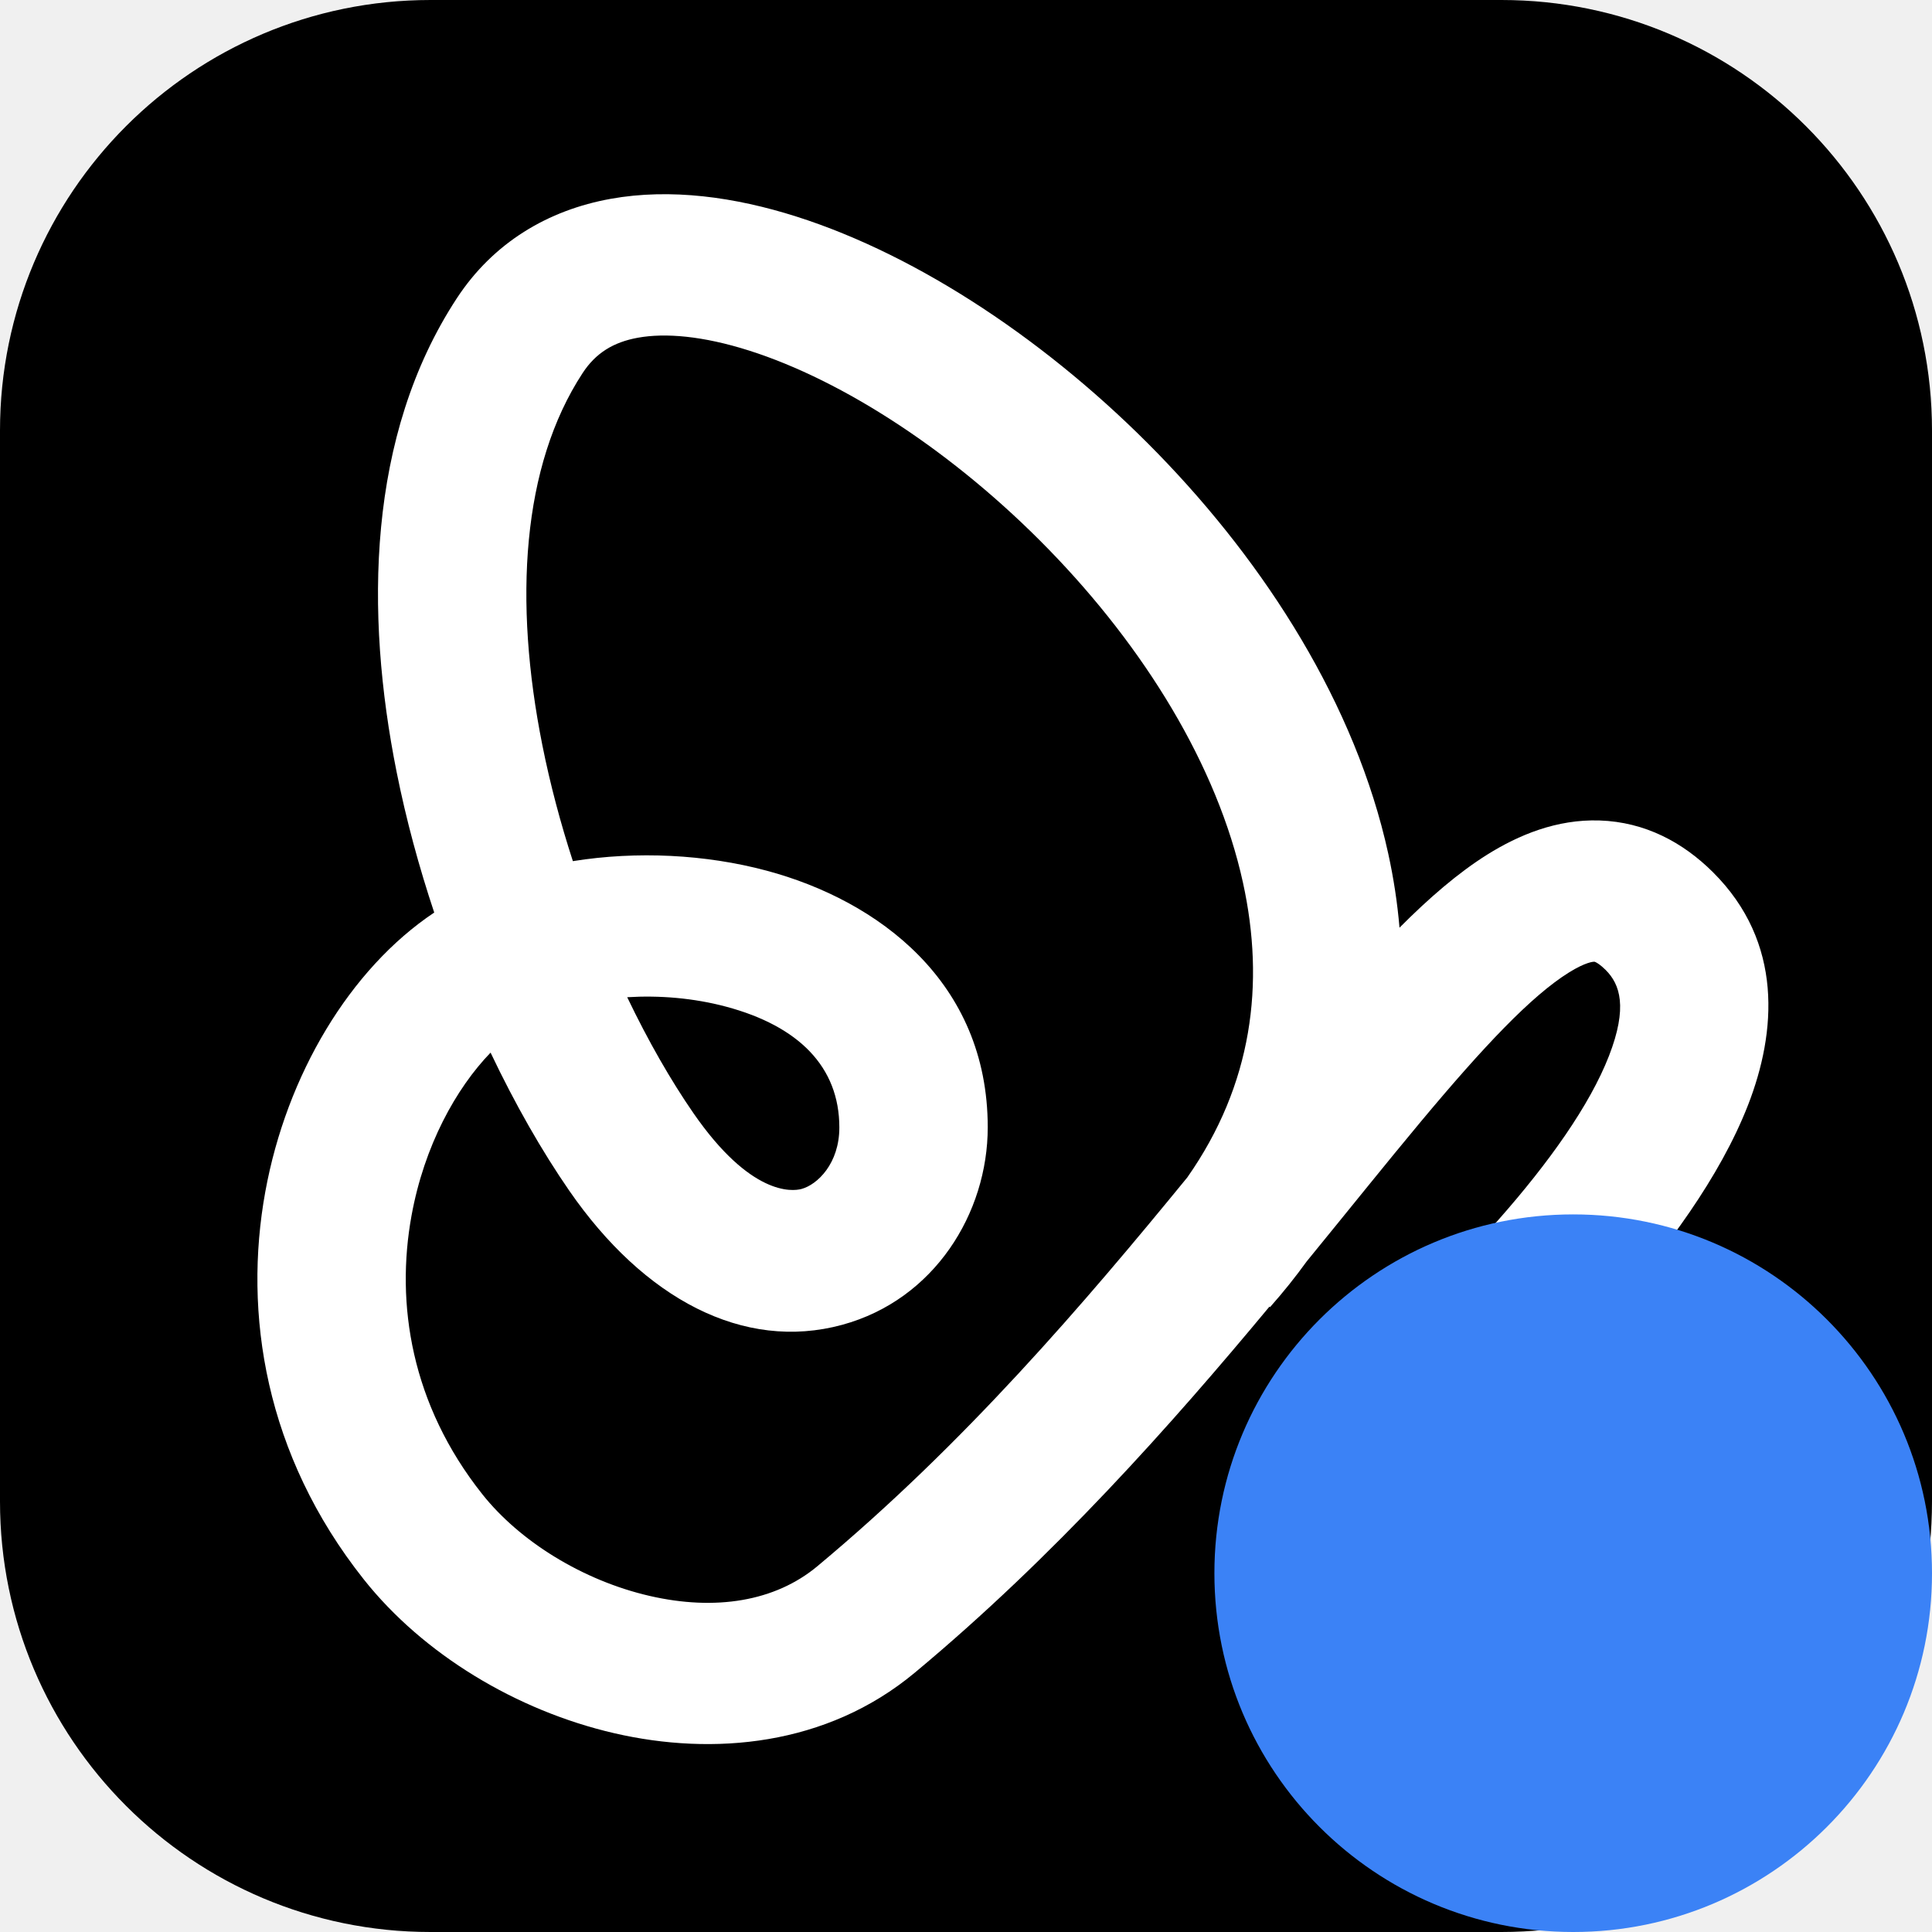
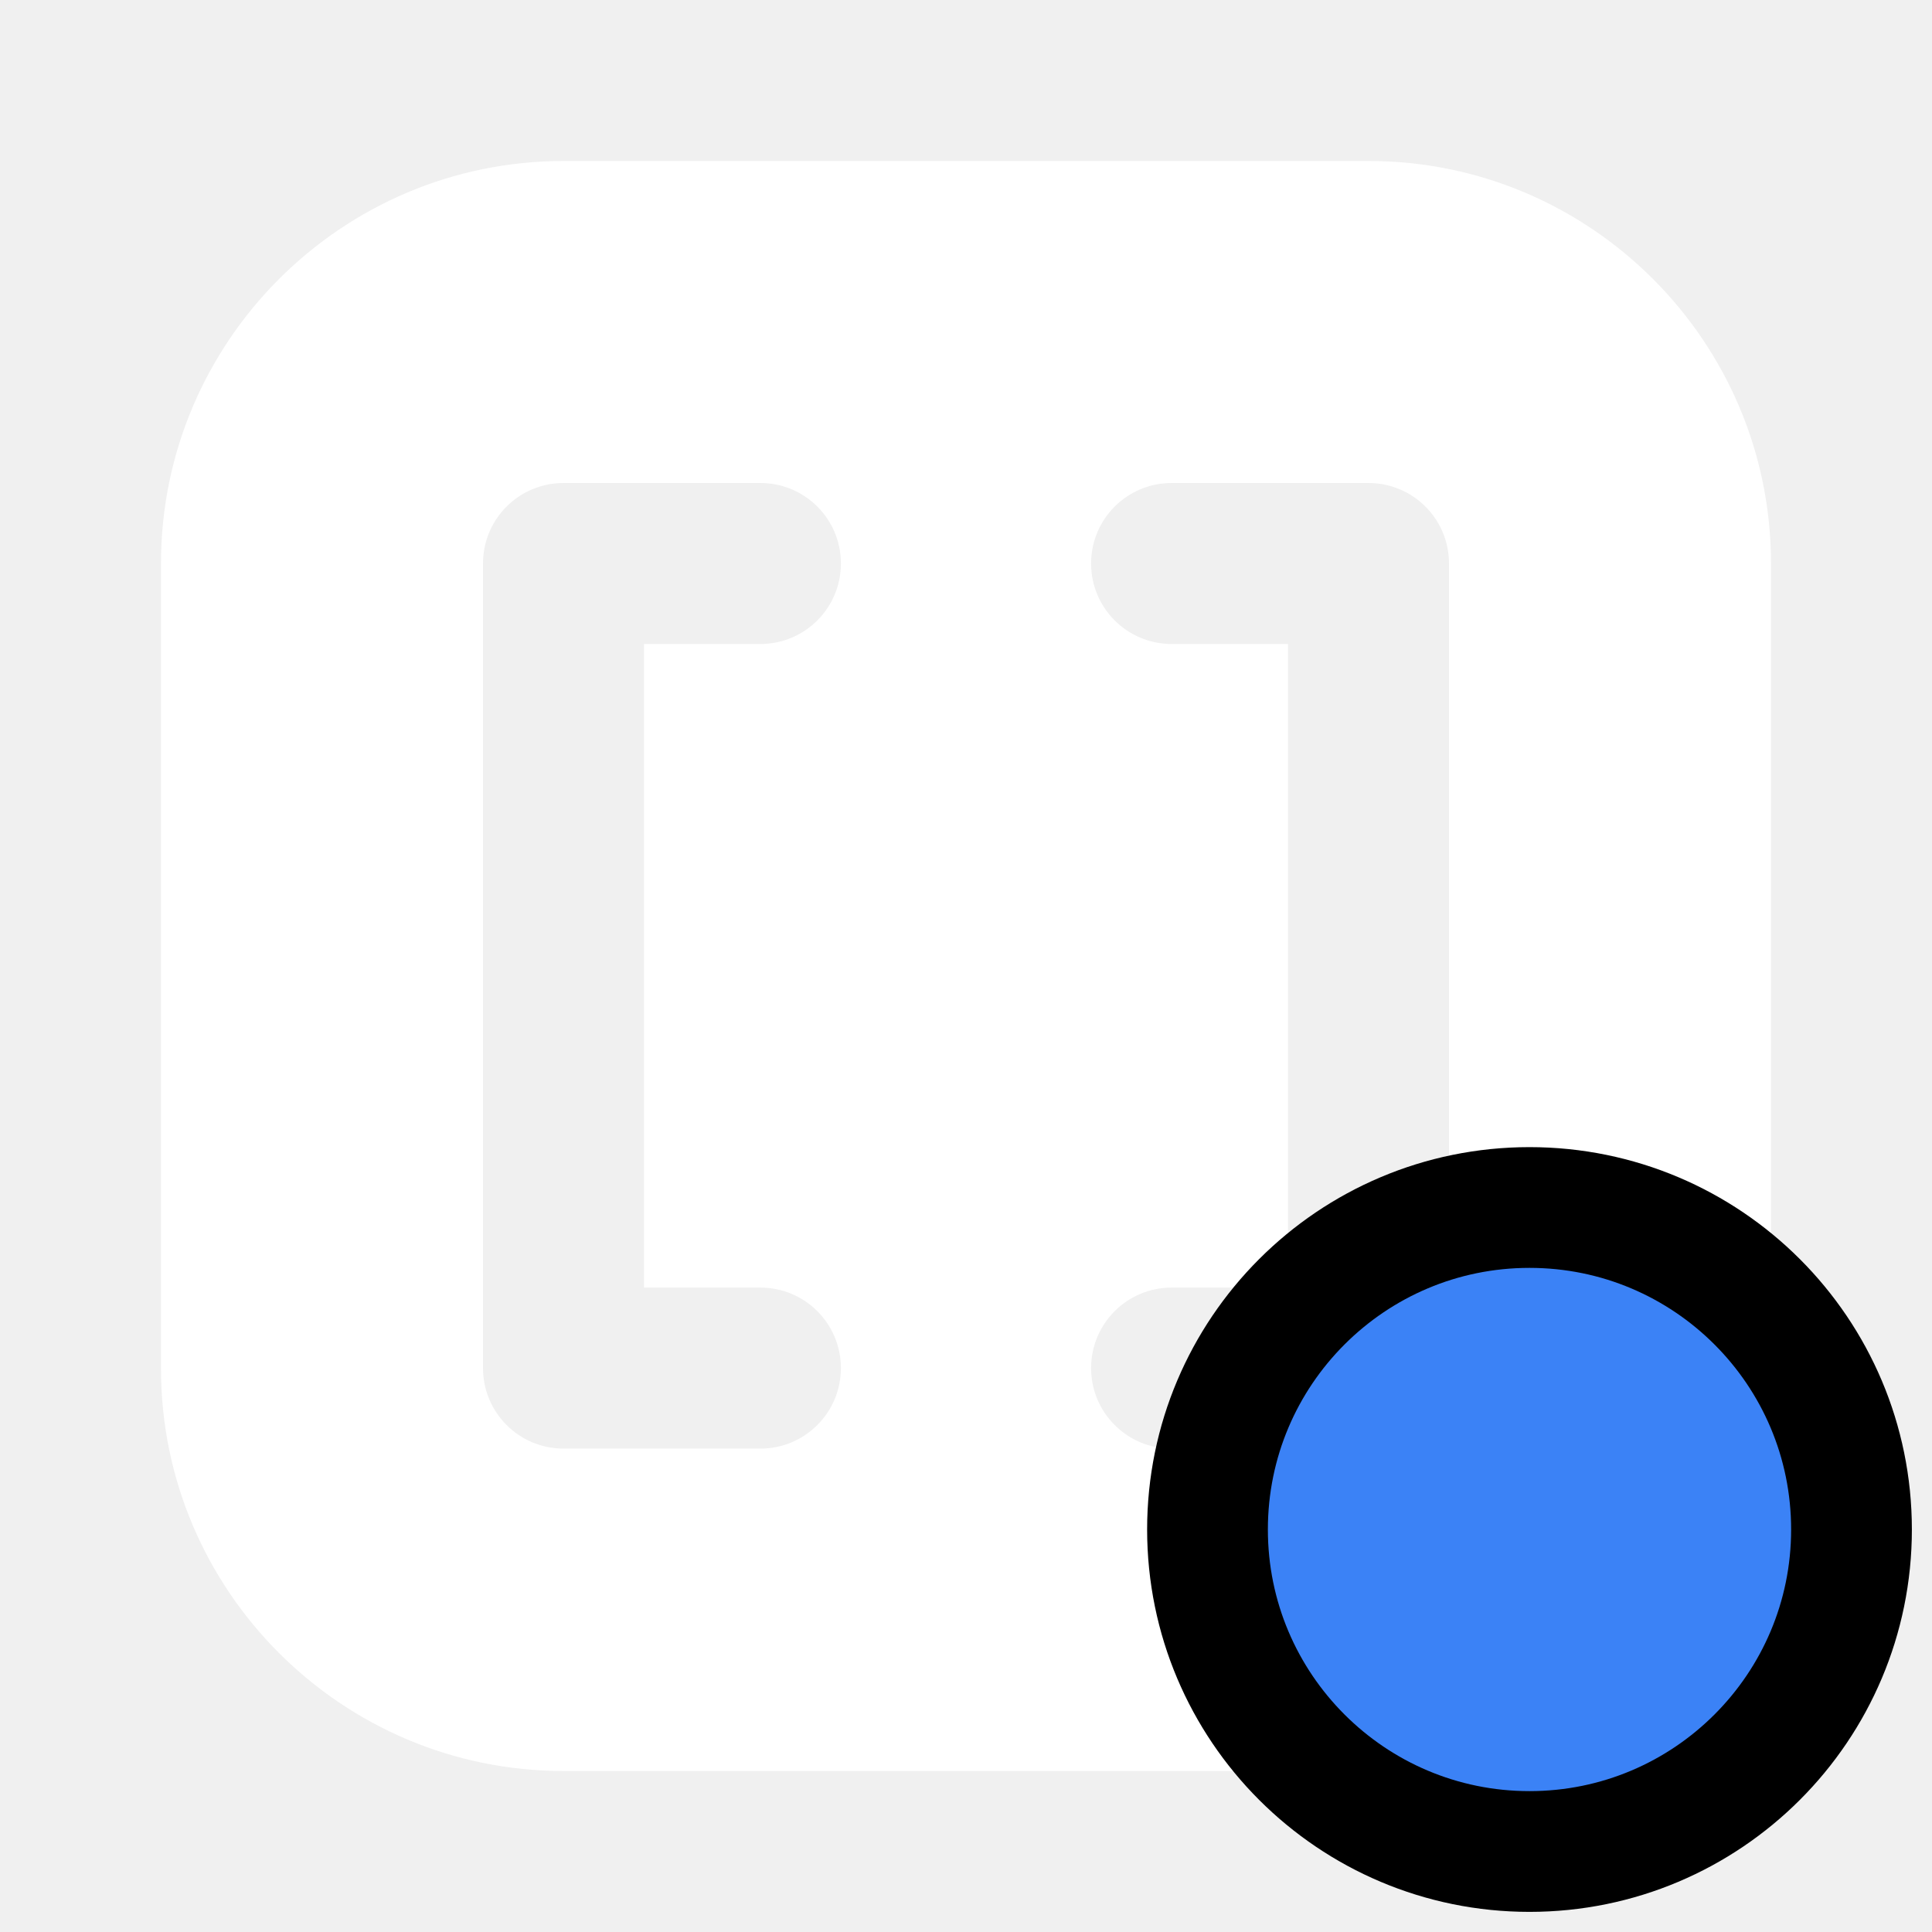
- <svg xmlns="http://www.w3.org/2000/svg" width="48" height="48" viewBox="0 0 700 700" fill="none">
-   <rect width="700" height="700" rx="156" fill="black" />
-   <path transform="translate(350,350) scale(1.05) translate(-350,-350)" d="M291.495 91.399C333.897 104.892 379.155 135.075 416.229 173.191C453.389 211.394 484.429 259.725 495.708 311.251C497.555 319.693 498.865 328.216 499.586 336.776C509.755 326.554 519.867 317.815 529.89 311.547C540.647 304.821 553.808 299.297 568.641 299.785C584.29 300.299 597.395 307.326 607.747 317.632C632.173 341.947 629.612 372.898 619.872 397.936C610.185 422.833 591.557 447.826 572.732 469.124C553.591 490.78 532.713 510.308 516.779 524.318C508.775 531.355 501.936 537.073 497.07 541.052C494.635 543.043 492.689 544.603 491.334 545.679C490.657 546.217 490.126 546.635 489.756 546.926C489.571 547.071 489.425 547.184 489.321 547.265C489.269 547.305 489.227 547.338 489.196 547.362C489.181 547.374 489.168 547.385 489.157 547.393C489.153 547.397 489.147 547.401 489.144 547.403C489.134 547.4 488.837 547.06 473.001 528.499L489.135 547.411C478.157 555.911 462.033 554.334 453.122 543.89C444.213 533.448 445.887 518.094 456.861 509.592C456.863 509.591 456.865 509.588 456.869 509.586C456.88 509.577 456.902 509.561 456.933 509.536C456.997 509.487 457.101 509.404 457.245 509.292C457.533 509.066 457.979 508.715 458.569 508.247C459.749 507.31 461.506 505.901 463.742 504.073C468.216 500.414 474.589 495.088 482.073 488.508C497.114 475.284 516.315 457.282 533.578 437.75C551.157 417.862 565.26 398.01 571.859 381.048C578.403 364.227 575.681 356.302 570.724 351.367C568.928 349.579 567.744 348.902 567.267 348.676C566.888 348.496 566.811 348.52 566.804 348.52C566.605 348.513 563.971 348.537 557.953 352.3C545.161 360.299 528.815 377.492 506.807 403.867C494.927 418.106 481.871 434.435 467.547 451.957C463.709 457.28 459.503 462.538 454.91 467.717L454.702 467.549C420.808 508.347 380.37 553.856 332.335 593.848C301.853 619.226 262.656 622.597 228.642 614.743C194.834 606.936 162.658 587.448 142.217 561.686C108.054 518.631 100.57 469.801 108.223 427.836C115.56 387.606 137.391 351.005 166.502 331.557C161.248 315.813 156.813 299.49 153.519 283.013C142.593 228.368 143.239 167.031 174.28 119.619C186.922 100.31 205.846 89.153 227.387 85.277C248.1 81.55 270.278 84.648 291.495 91.399ZM378.642 206.356C345.773 172.563 307.463 147.917 275.208 137.654C259.096 132.527 246.171 131.514 236.828 133.195C228.314 134.727 222.227 138.497 217.721 145.38C196.712 177.468 193.858 224.004 203.82 273.827C206.532 287.394 210.127 300.834 214.345 313.817C236.45 310.276 260.156 311.463 281.22 317.11C319.621 327.403 357.501 355.419 357.501 405.654C357.501 435.255 339.111 465.136 307.278 473.815C273.211 483.103 238.854 464.822 213.105 427.541C203.716 413.947 194.443 397.766 185.947 379.89C174.028 392.223 163.08 411.953 158.673 436.118C153.128 466.518 158.514 501.286 183.085 532.253C195.993 548.522 217.742 562.031 240.771 567.349C263.594 572.619 284.147 569.24 298.664 557.154C349.383 514.927 390.709 466.547 426.366 422.952C448.879 390.86 453.195 356.06 445.578 321.265C436.703 280.718 411.425 240.06 378.642 206.356ZM306.296 405.722C306.296 384.769 292.223 370.736 267.284 364.051C256.012 361.03 244.156 360.087 233.095 360.771C240.361 375.935 248.168 389.513 255.897 400.704C275.647 429.298 289.989 427.822 293.247 426.934C298.737 425.437 306.296 418.161 306.296 405.722Z" fill="white" />
-   <circle cx="570" cy="570" r="130" fill="#3b82f6" />
+ <svg xmlns="http://www.w3.org/2000/svg" width="48" height="48" viewBox="0 0 24 24">
+   <path fill="#fff" d="M17.002 2H7C4.243 2 2 4.243 2 6.999v10.003C2 19.758 4.243 22 7 22h10.002C19.758 22 22 19.758 22 17.002V6.999C22 4.243 19.758 2 17.002 2ZM9.446 15.995c.553 0 1 .448 1 1s-.447 1-1 1H7c-.553 0-1-.448-1-1V7c0-.552.447-1 1-1h2.446c.553 0 1 .448 1 1s-.447 1-1 1H8v7.995h1.446ZM18 16.995c0 .552-.447 1-1 1h-2.446c-.553 0-1-.448-1-1s.447-1 1-1H16V8h-1.446c-.553 0-1-.448-1-1s.447-1 1-1H17c.553 0 1 .448 1 1v9.995Z" />
+   <circle cx="19" cy="19" r="4" fill="#3b82f6" stroke="#000" stroke-width="1.5" />
</svg>
